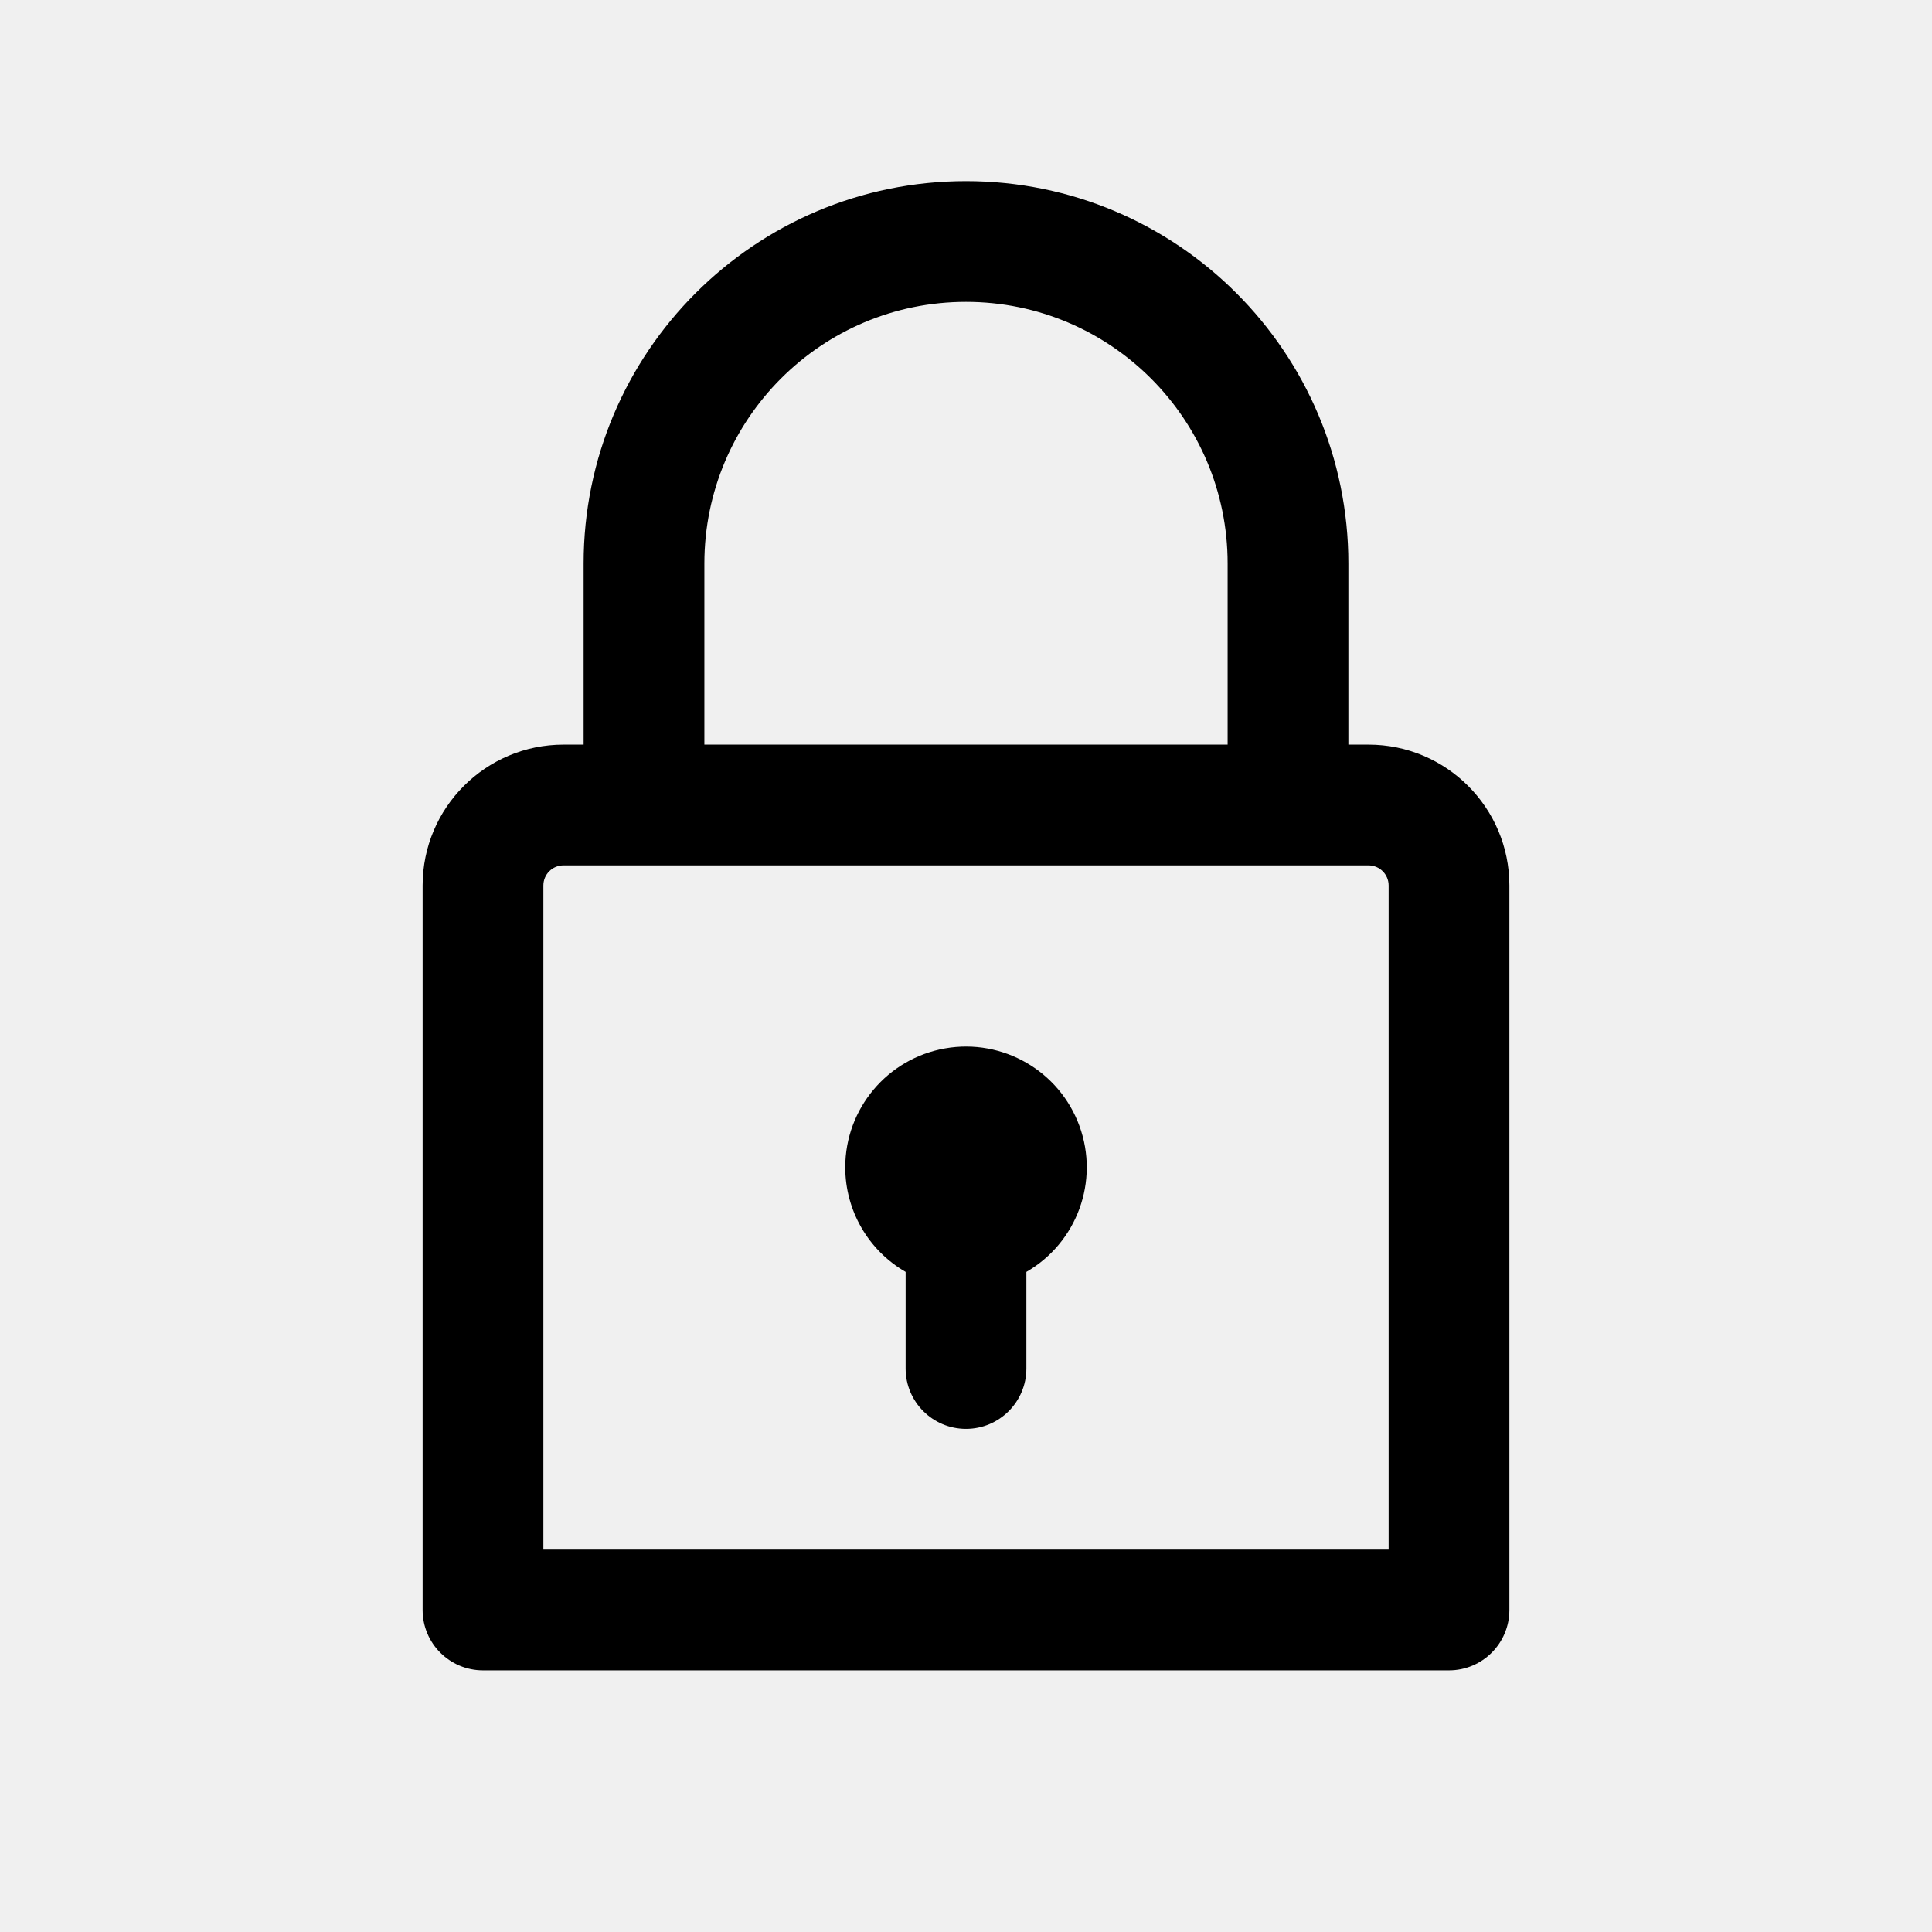
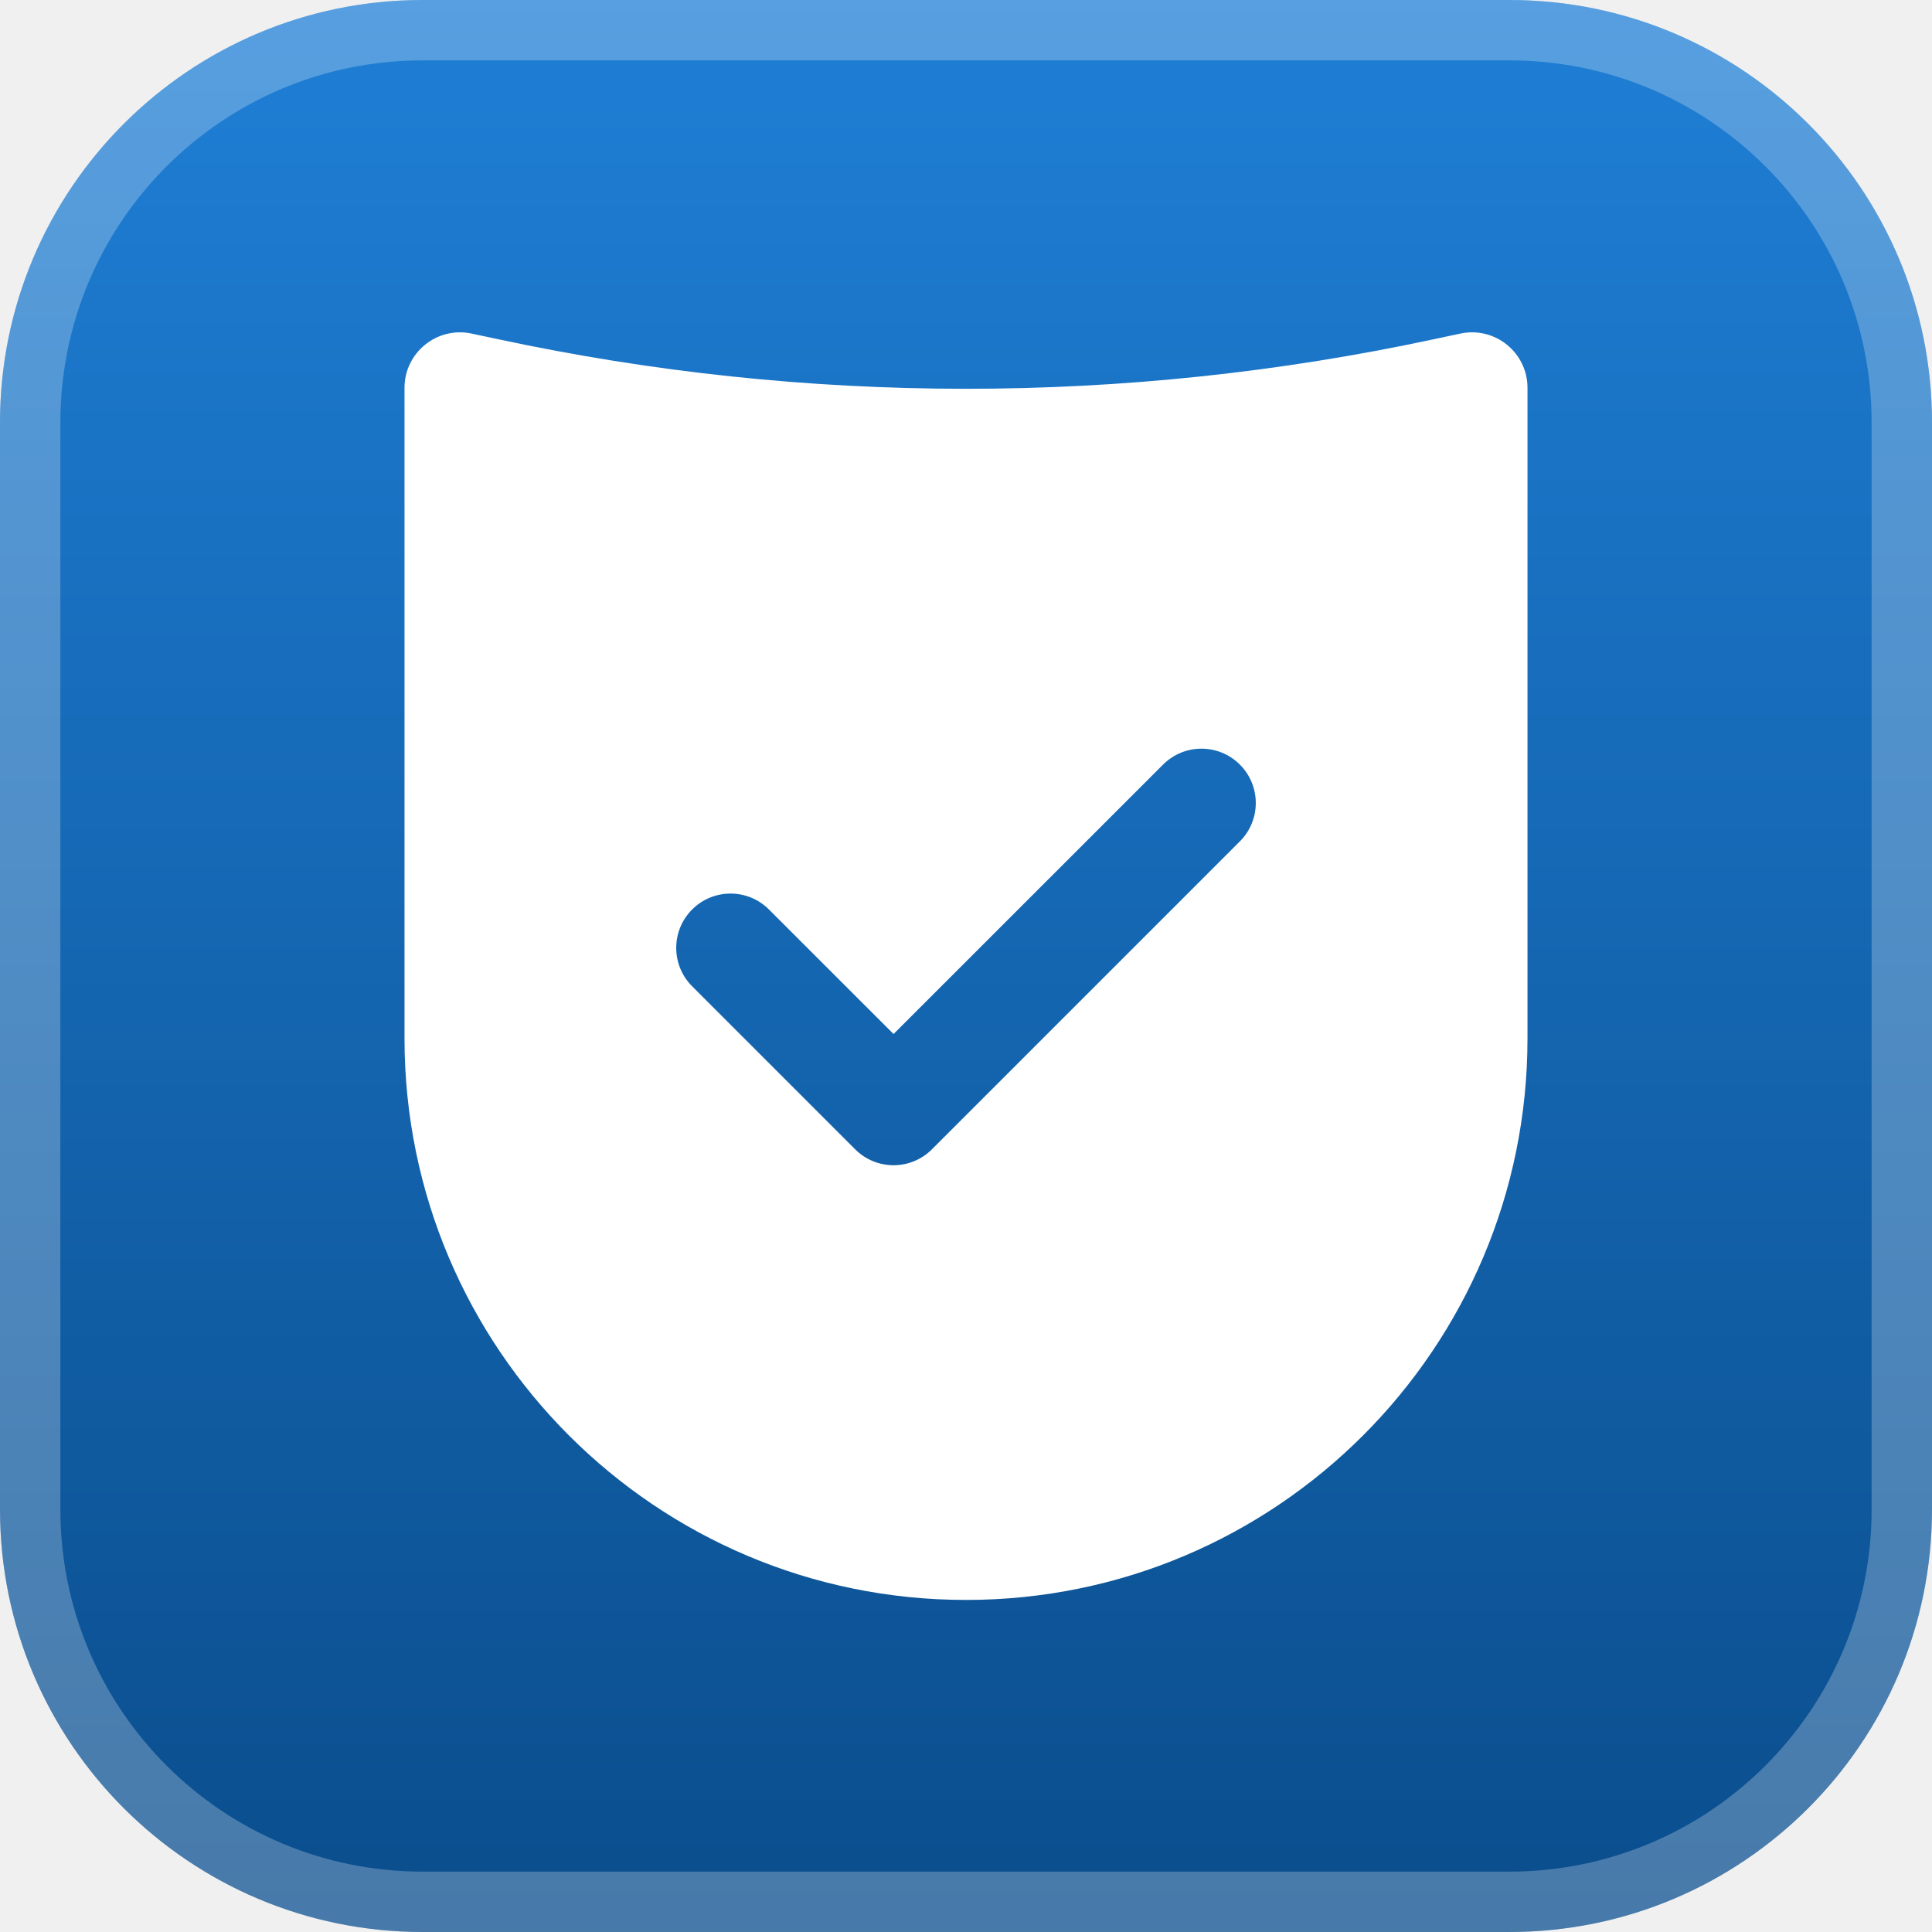
- <svg xmlns="http://www.w3.org/2000/svg" width="1em" height="1em" fill="none" viewBox="0 0 24 24" focusable="false" role="img">
-   <path fill="currentColor" fill-rule="evenodd" d="M7.25 7a4.75 4.75 0 0 1 9.5 0v2.25H17c.966 0 1.75.784 1.75 1.75v9a.75.75 0 0 1-.75.75H6a.75.75 0 0 1-.75-.75v-9c0-.966.784-1.75 1.75-1.75h.25zm1.5 0a3.25 3.25 0 0 1 6.5 0v2.25h-6.5zM7 10.75a.25.25 0 0 0-.25.25v8.25h10.5V11a.25.25 0 0 0-.25-.25zm3.5 3.75a1.5 1.5 0 1 1 2.25 1.3V17a.75.75 0 0 1-1.5 0v-1.2a1.5 1.5 0 0 1-.75-1.3" clip-rule="evenodd" />
+ <svg xmlns="http://www.w3.org/2000/svg" width="32" height="32" fill="none" viewBox="0 0 32 32" focusable="false" role="img">
+   <defs>
+     <linearGradient id="badge" x1="0" y1="0" x2="0" y2="1">
+       <stop offset="0" stop-color="#1f7fd6" />
+       <stop offset="1" stop-color="#0a4d8c" />
+     </linearGradient>
+   </defs>
+   <rect width="32" height="32" rx="7" fill="url(#badge)" />
+   <rect x="0.5" y="0.5" width="31" height="31" rx="6.5" stroke="#ffffff" stroke-opacity="0.25" />
+   <path fill="#ffffff" transform="translate(16 16) scale(1.2) translate(-12 -12)" fill-rule="evenodd" clip-rule="evenodd" d="M19.75 4.02C19.75 3.532 19.3 3.169 18.823 3.271L18.457 3.349C14.201 4.261 9.799 4.261 5.543 3.349L5.176 3.271C4.7 3.169 4.25 3.532 4.25 4.02V13C4.25 17.28 7.72 20.75 12 20.75C16.28 20.75 19.75 17.28 19.75 13V4.02ZM15.78 10.28C16.073 9.987 16.073 9.513 15.78 9.22C15.487 8.927 15.013 8.927 14.72 9.22L11 12.939L9.28 11.22C8.987 10.927 8.513 10.927 8.22 11.22C7.927 11.513 7.927 11.987 8.22 12.28L10.47 14.53C10.763 14.823 11.237 14.823 11.53 14.53L15.78 10.28Z" />
</svg>
